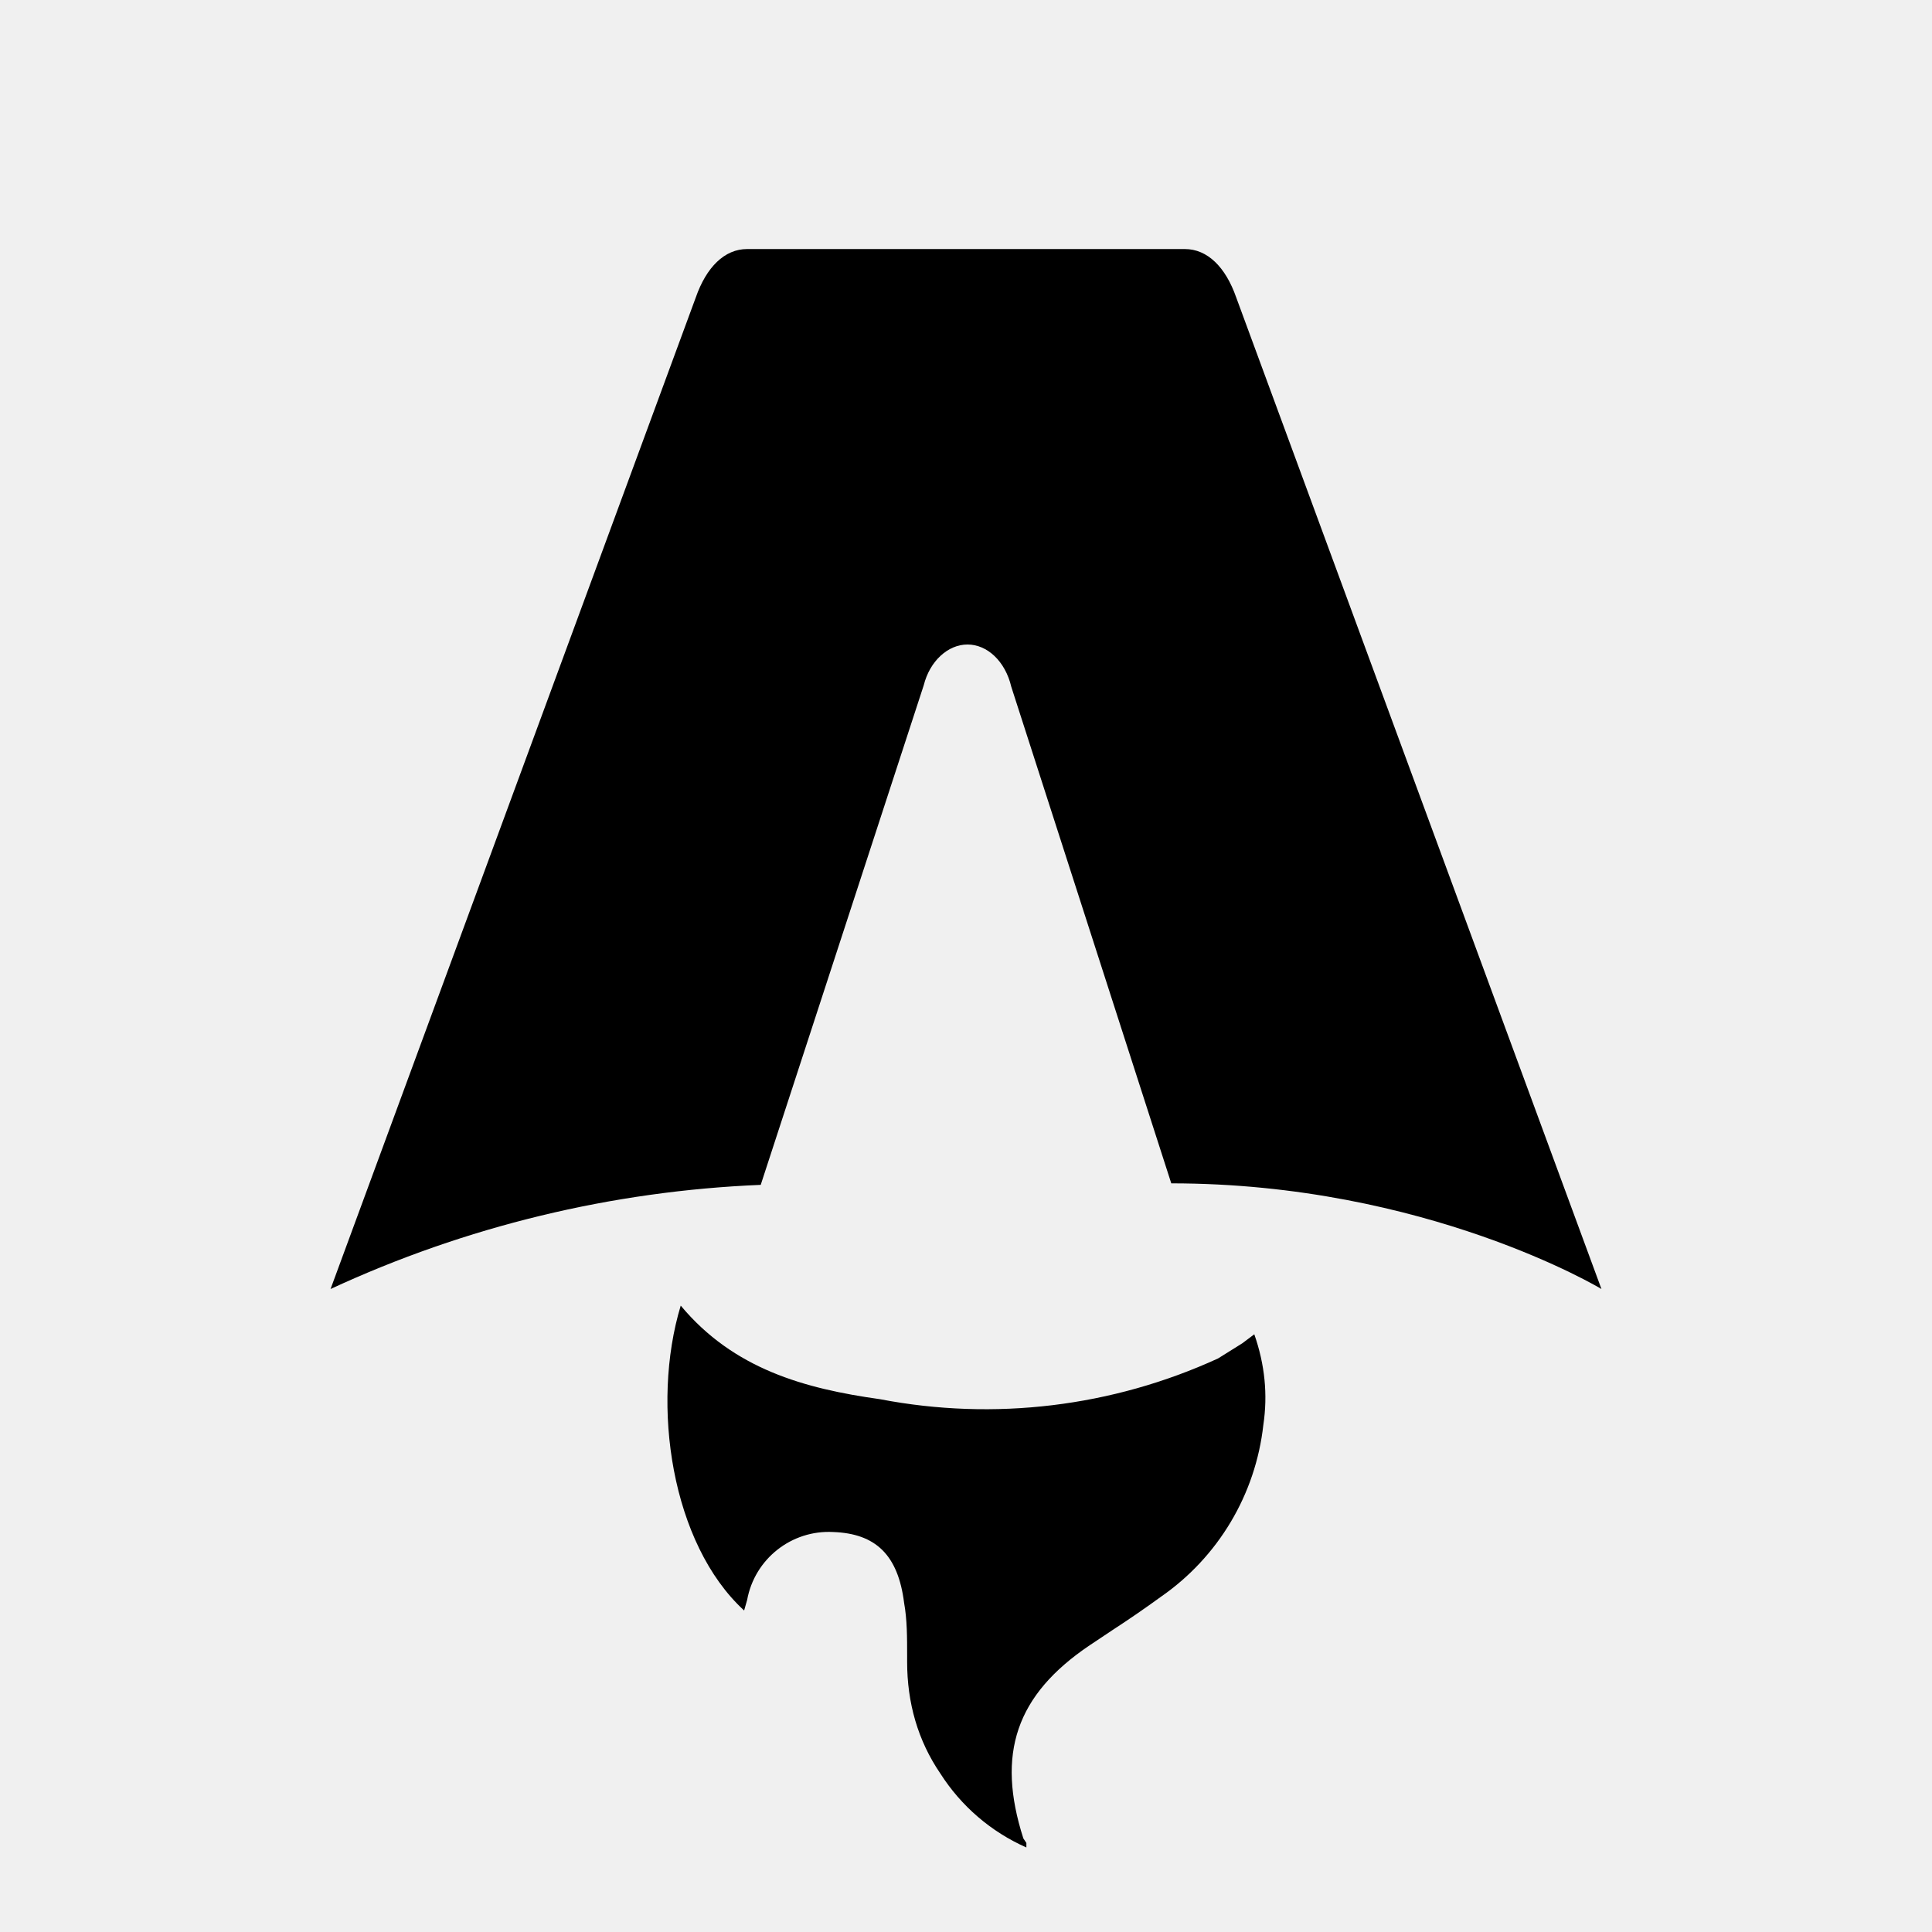
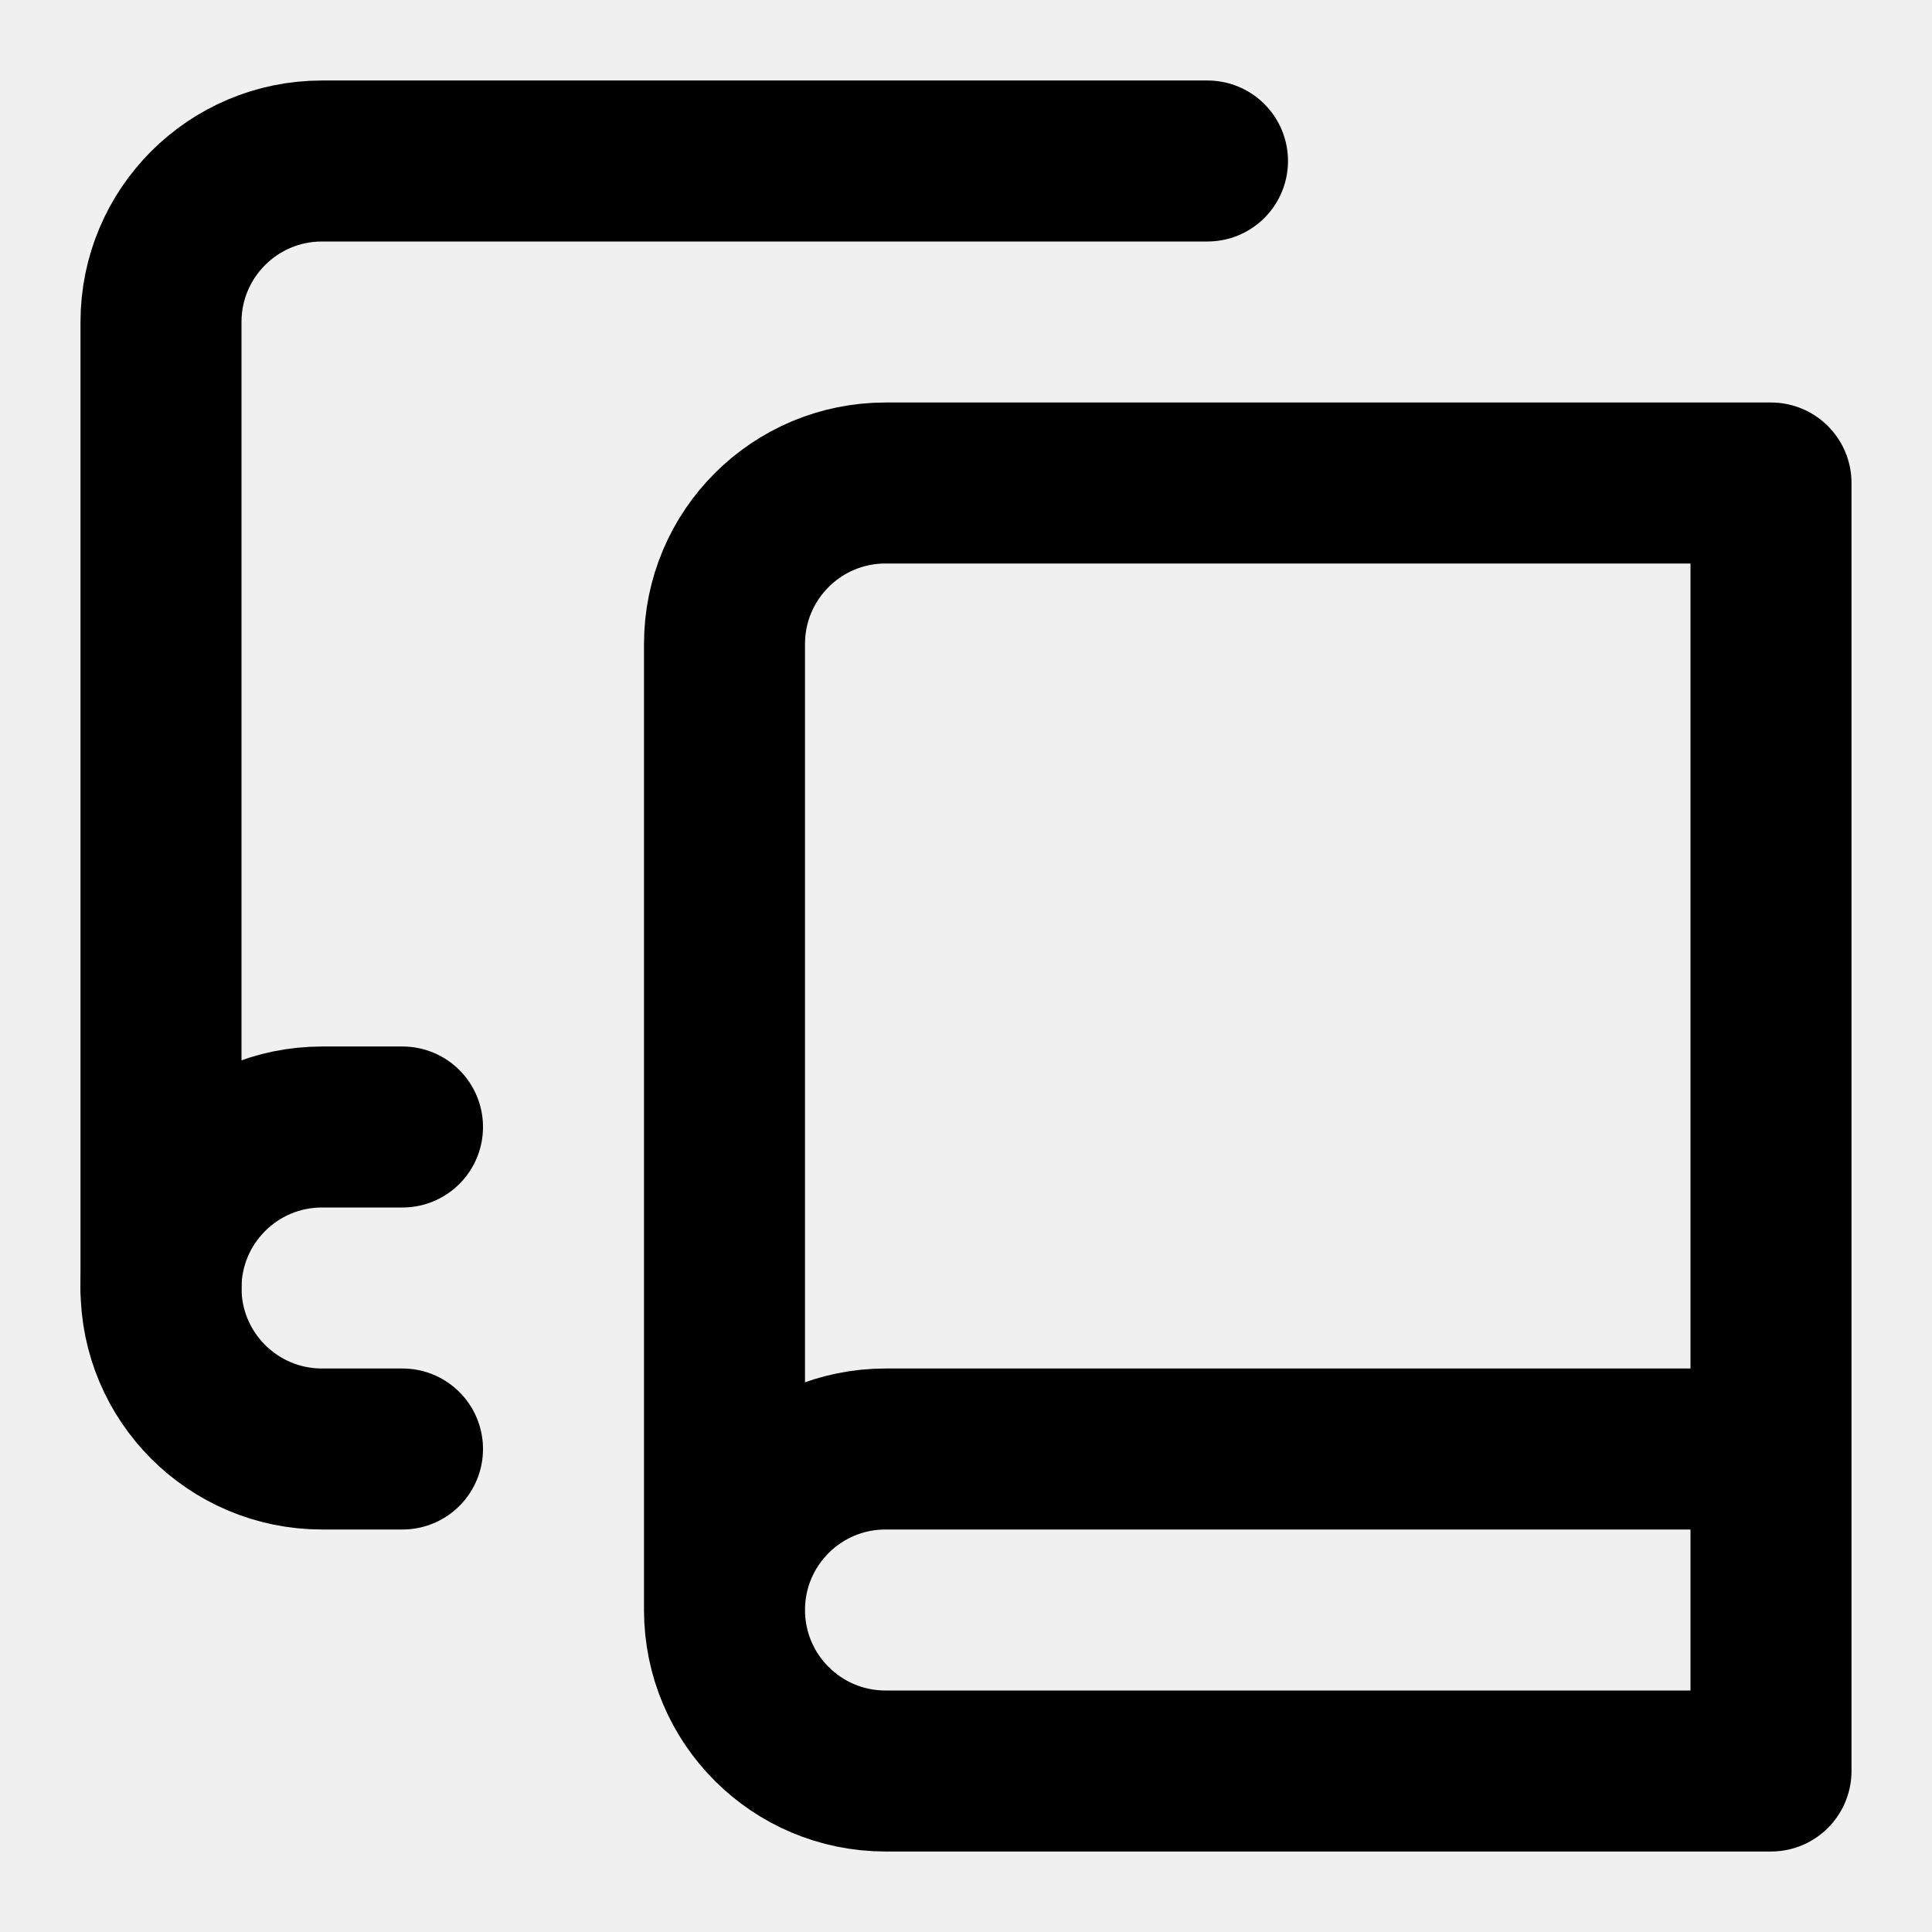
- <svg xmlns="http://www.w3.org/2000/svg" fill="none" viewBox="0 0 128 128">
-   <path d="M50.4 78.5a75.1 75.1 0 0 0-28.5 6.9l24.2-65.7c.7-2 1.9-3.2 3.4-3.2h29c1.5 0 2.7 1.2 3.4 3.2l24.2 65.7s-11.6-7-28.5-7L67 45.5c-.4-1.7-1.6-2.8-2.9-2.8-1.3 0-2.5 1.1-2.9 2.7L50.4 78.5Zm-1.1 28.2Zm-4.2-20.2c-2 6.6-.6 15.8 4.2 20.2a17.5 17.5 0 0 1 .2-.7 5.5 5.5 0 0 1 5.7-4.5c2.8.1 4.3 1.5 4.7 4.7.2 1.1.2 2.3.2 3.5v.4c0 2.7.7 5.2 2.2 7.4a13 13 0 0 0 5.7 4.9v-.3l-.2-.3c-1.8-5.6-.5-9.5 4.4-12.8l1.5-1a73 73 0 0 0 3.2-2.2 16 16 0 0 0 6.8-11.4c.3-2 .1-4-.6-6l-.8.6-1.6 1a37 37 0 0 1-22.4 2.7c-5-.7-9.7-2-13.2-6.2Z" />
-   <style>
-         path { fill: #000; }
-         @media (prefers-color-scheme: dark) {
-             path { fill: #FFF; }
-         }
-     </style>
+ <svg xmlns="http://www.w3.org/2000/svg" width="24" height="24" viewBox="0 0 24 24" fill="none" stroke="currentColor" stroke-width="2" stroke-linecap="round" stroke-linejoin="round" class="lucide lucide-book-copy">
+   <path d="M2 16V4a2 2 0 0 1 2-2h11" />
+   <path d="M5 14H4a2 2 0 1 0 0 4h1" />
+   <path d="M22 18H11a2 2 0 1 0 0 4h11V6H11a2 2 0 0 0-2 2v12" />
</svg>
